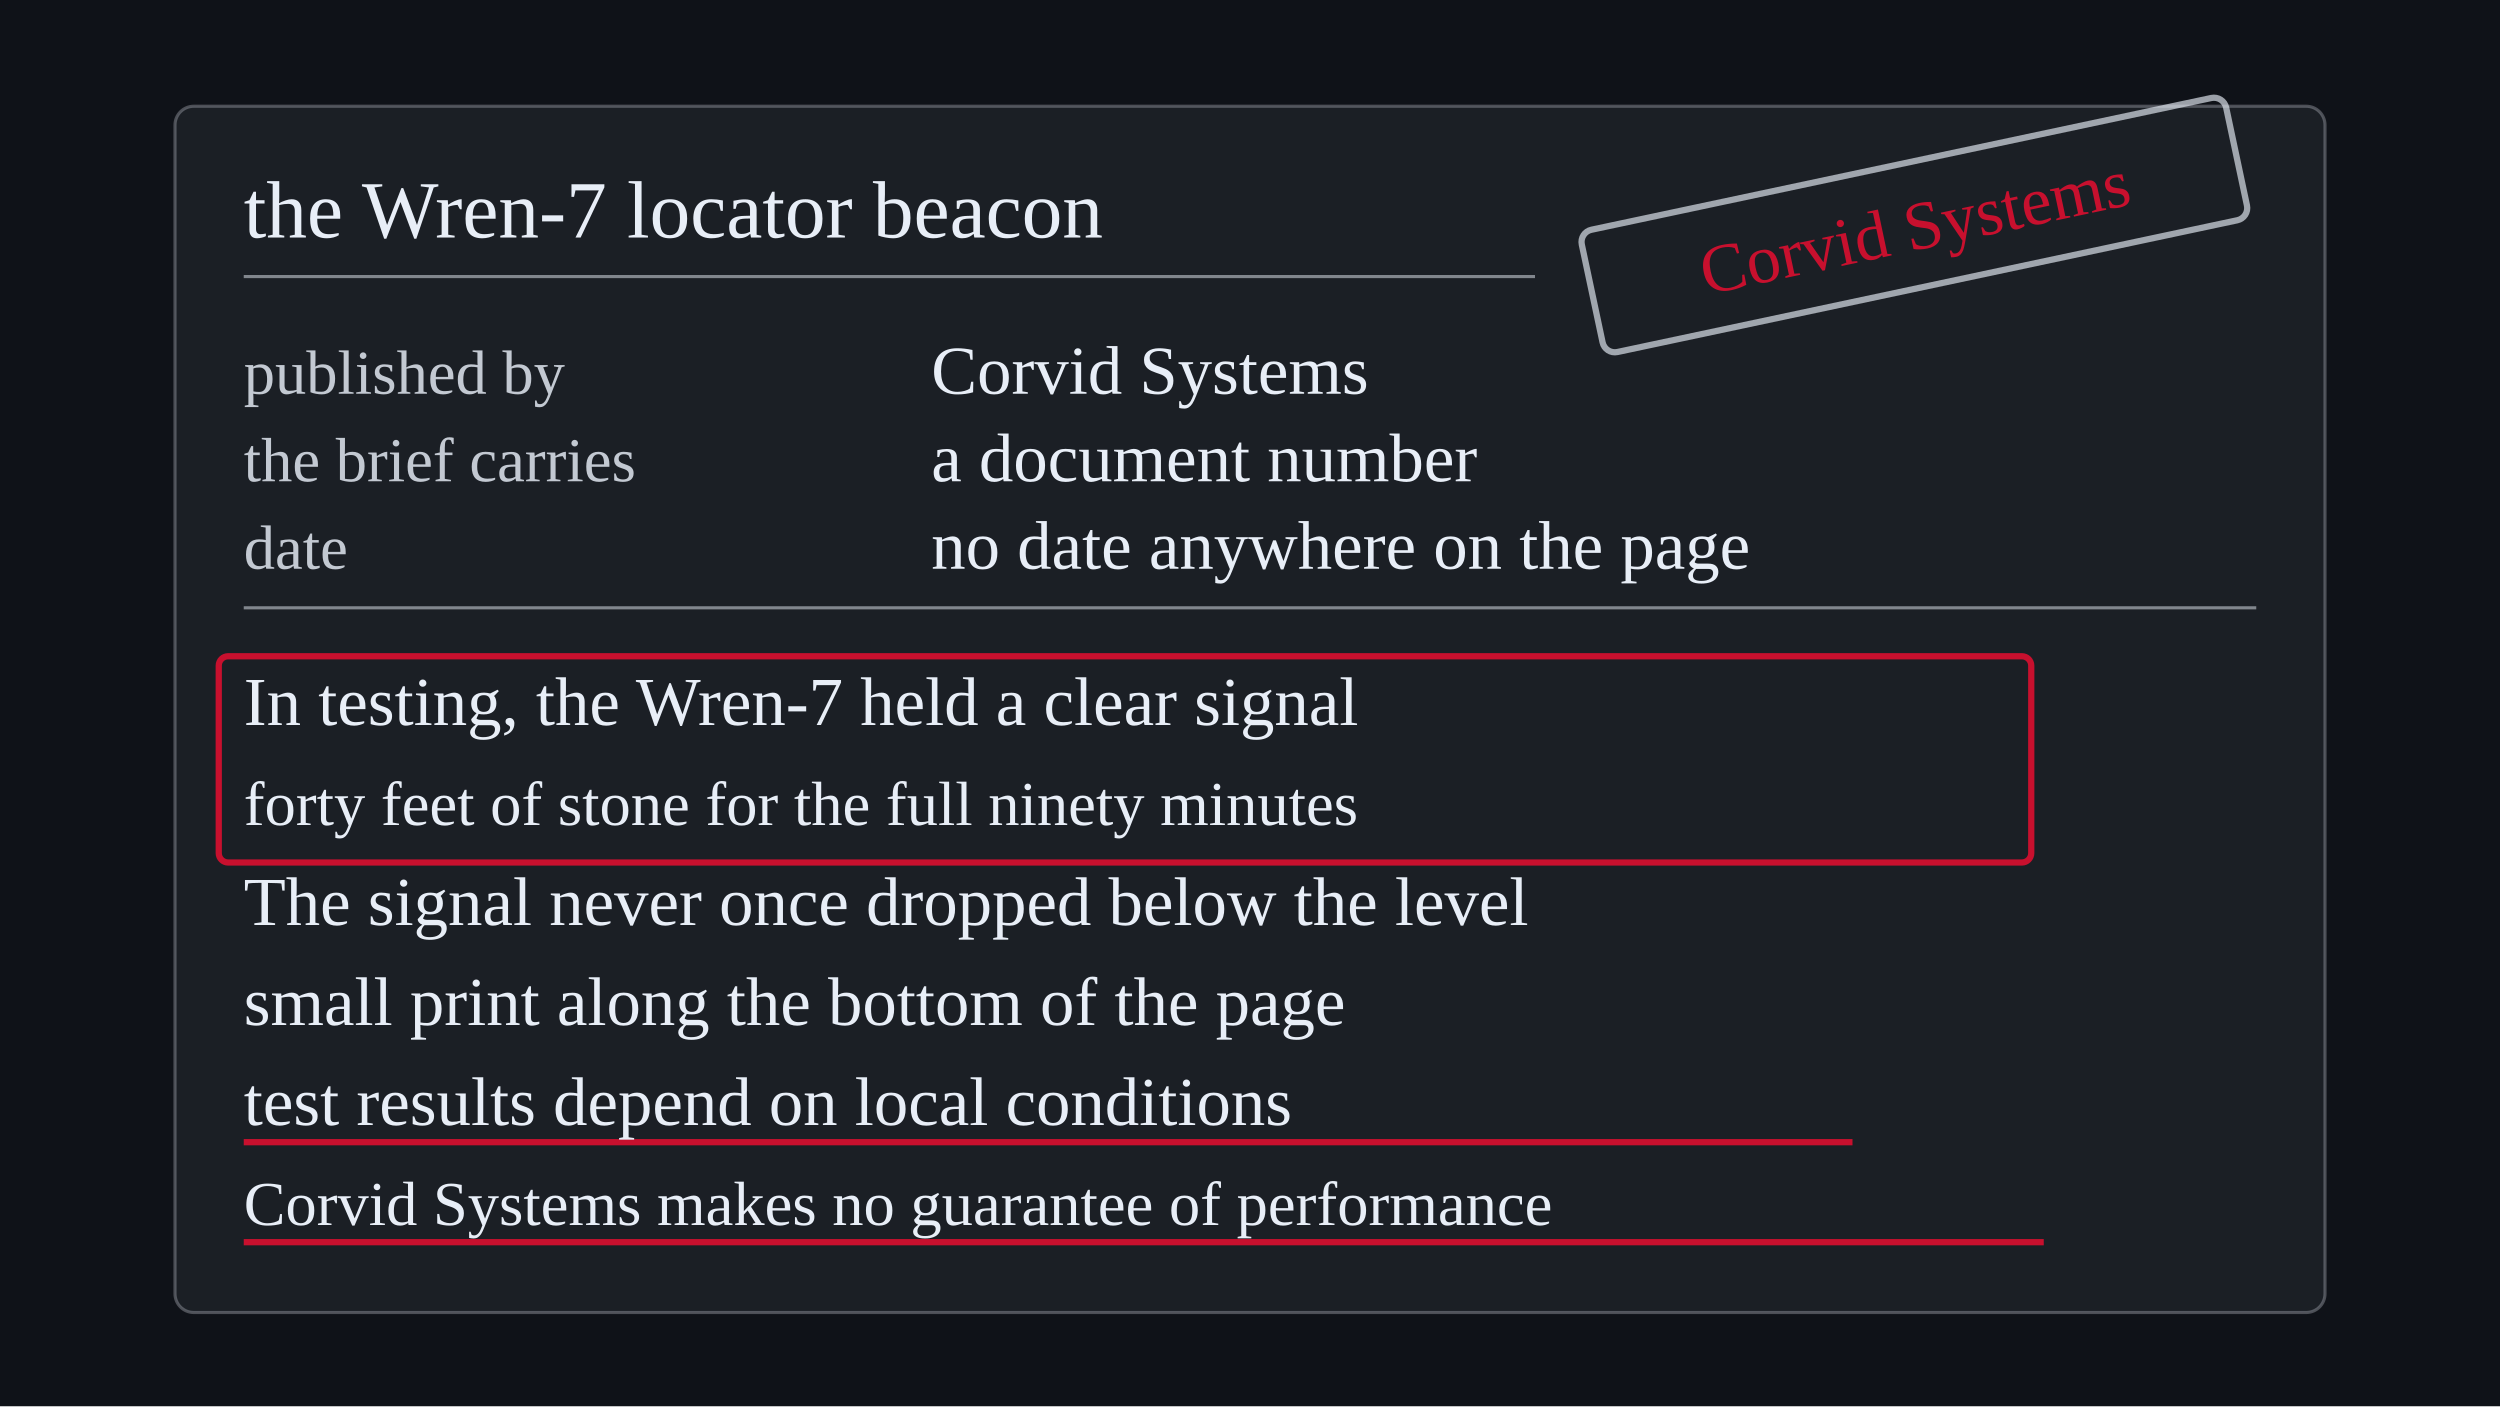
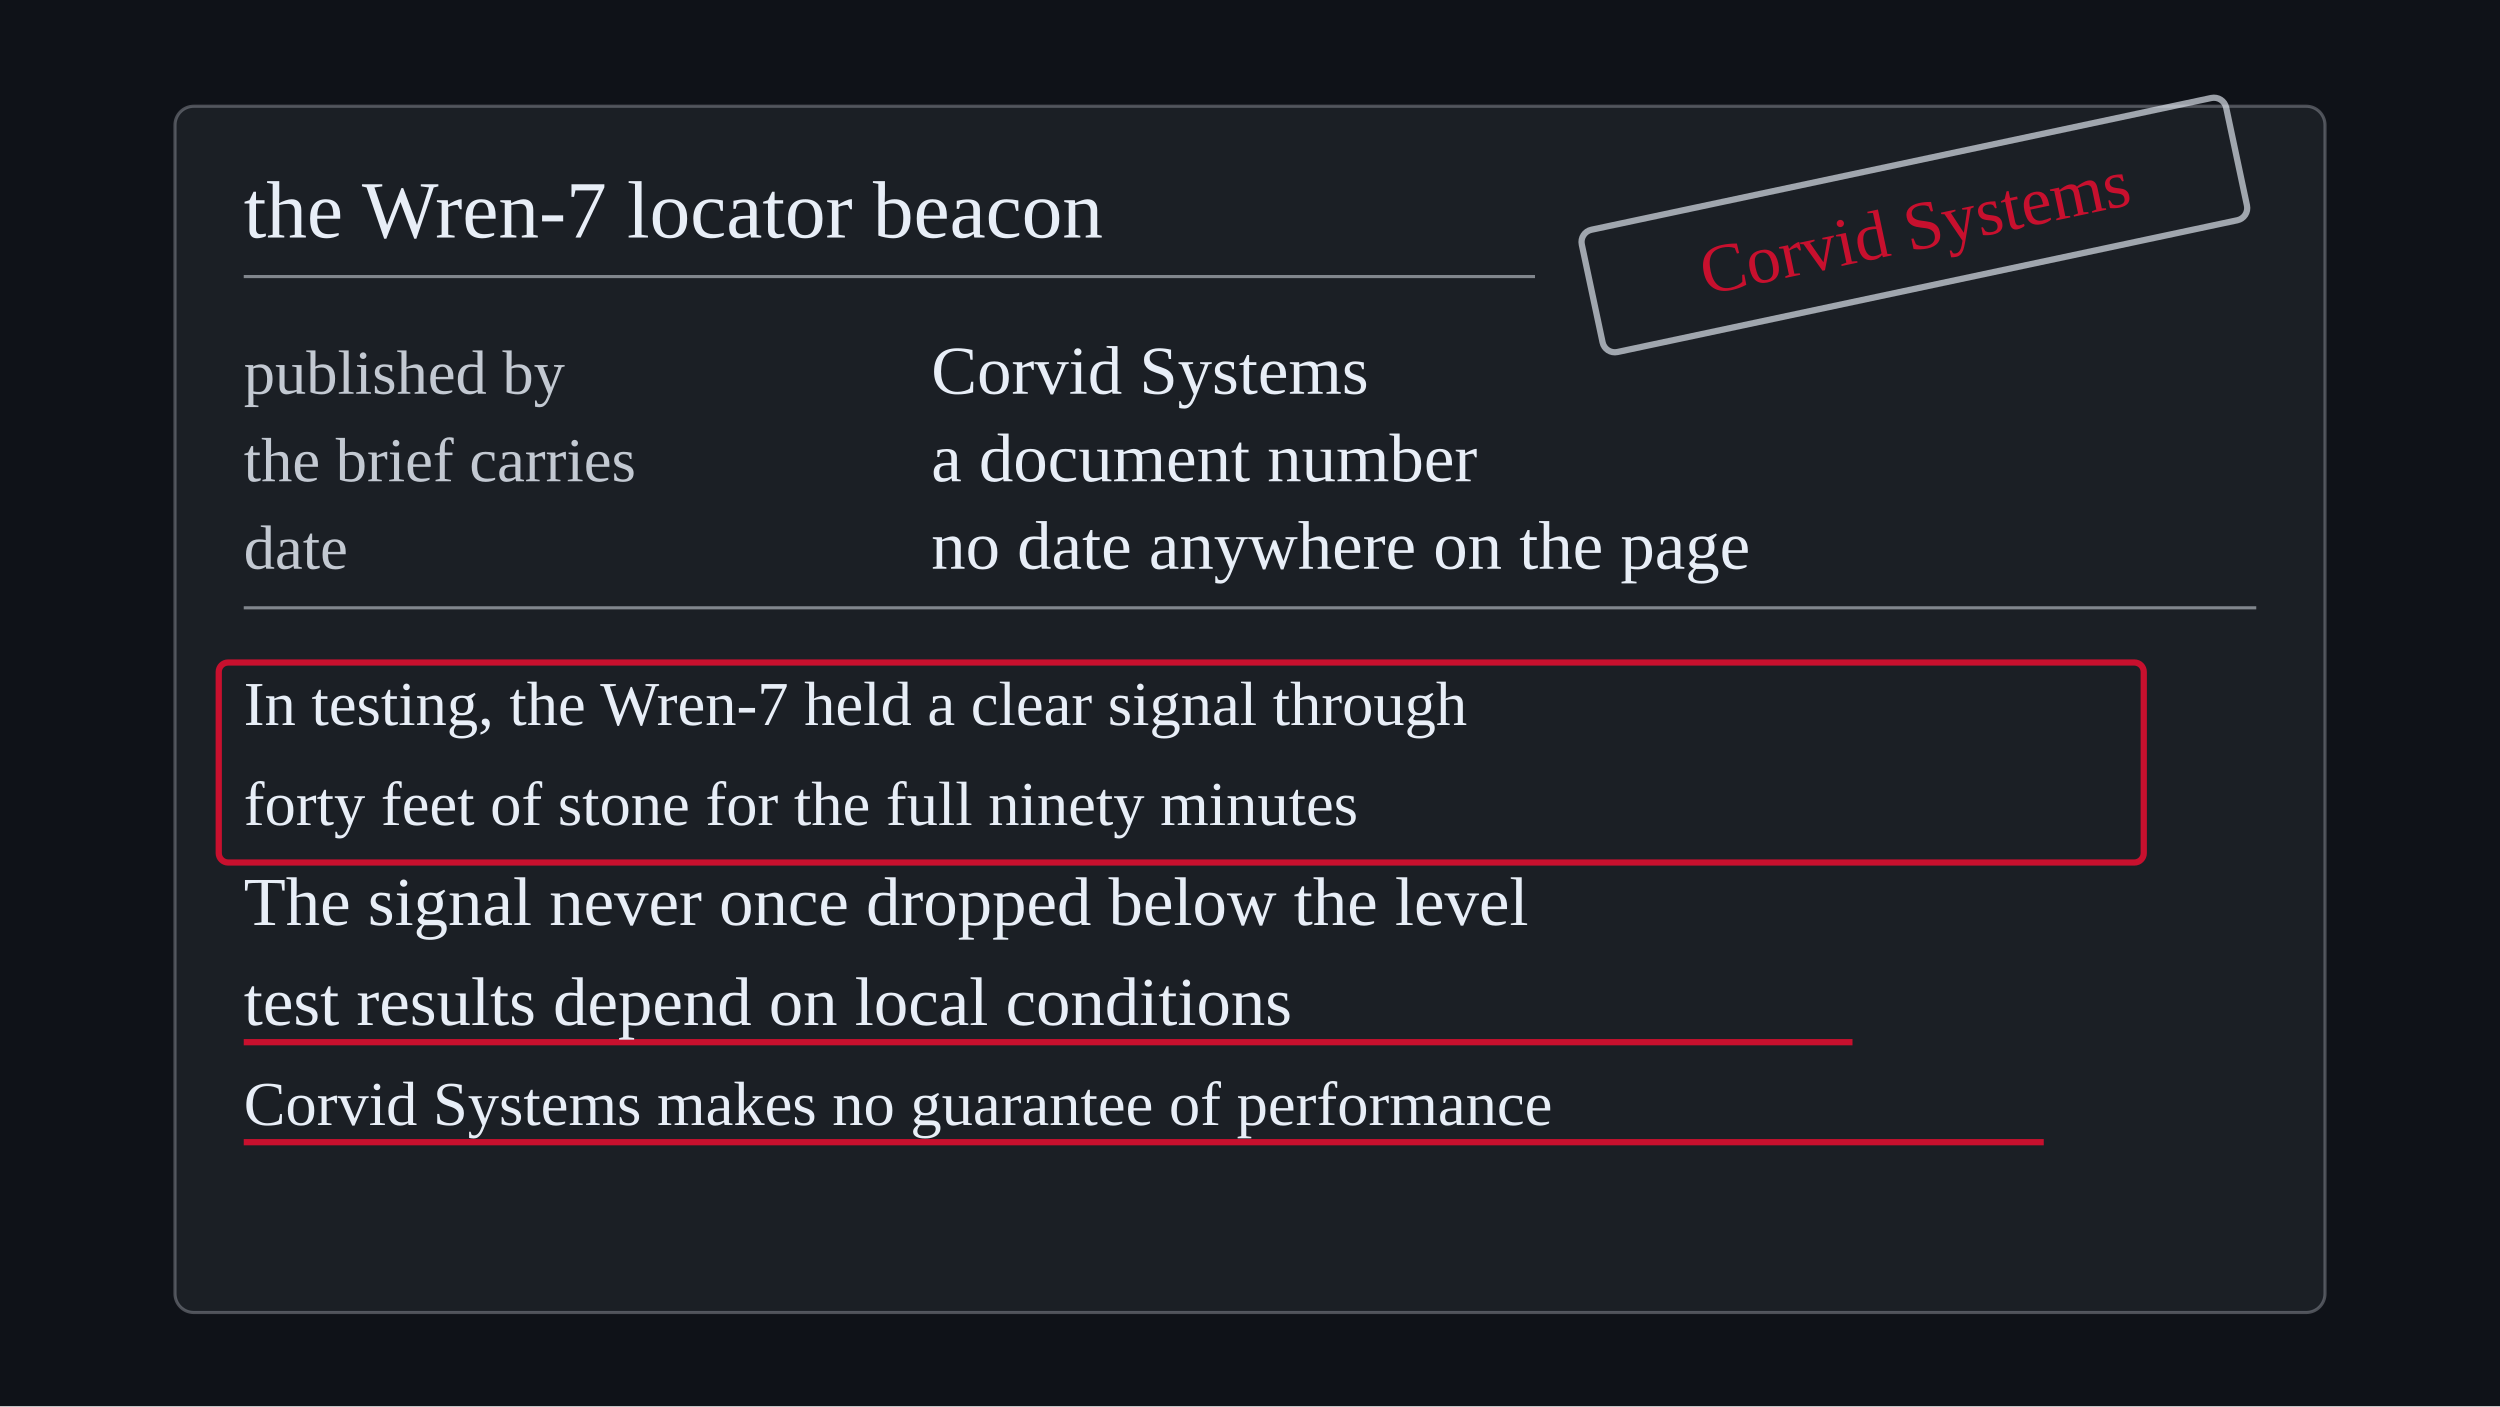
<svg xmlns="http://www.w3.org/2000/svg" width="800" height="450" viewBox="0 0 800 450" role="img">
  <rect x="0" y="0" width="800" height="450" fill="#0f1218" />
  <rect x="56" y="34" width="688" height="386" fill="rgba(232,238,247,0.06)" stroke="rgba(232,238,247,0.28)" stroke-width="1" rx="6" />
  <text x="78" y="76" font-size="26" fill="#e8eef7">the Wren-7 locator beacon</text>
  <line x1="78" y1="88.5" x2="491.2" y2="88.5" stroke="rgba(232,238,247,0.5)" stroke-width="1" />
  <text x="78" y="126" font-size="20" fill="#e8eef7" fill-opacity="0.82">published by</text>
  <text x="298" y="126" font-size="22" fill="#e8eef7">Corvid Systems</text>
  <text x="78" y="154" font-size="20" fill="#e8eef7" fill-opacity="0.82">the brief carries</text>
  <text x="298" y="154" font-size="22" fill="#e8eef7">a document number</text>
  <text x="78" y="182" font-size="20" fill="#e8eef7" fill-opacity="0.82">date</text>
  <text x="298" y="182" font-size="22" fill="#e8eef7">no date anywhere on the page</text>
  <line x1="78" y1="194.5" x2="722" y2="194.5" stroke="rgba(232,238,247,0.5)" stroke-width="1" />
-   <rect x="70" y="210" width="580" height="66" fill="none" stroke="#c8102e" stroke-width="2" rx="3" data-emphasis="box" />
-   <text x="78" y="232" font-size="22" fill="#e8eef7">In testing, the Wren-7 held a clear signal</text>
+   <rect x="70" y="212" width="616" height="64" fill="none" stroke="#c8102e" stroke-width="2" rx="3" data-emphasis="box" />
+   <text x="78" y="232" font-size="20" fill="#e8eef7">In testing, the Wren-7 held a clear signal through</text>
  <text x="78" y="264" font-size="20" fill="#e8eef7">forty feet of stone for the full ninety minutes</text>
  <text x="78" y="296" font-size="22" fill="#e8eef7">The signal never once dropped below the level</text>
-   <text x="78" y="328" font-size="22" fill="#e8eef7">small print along the bottom of the page</text>
-   <line x1="78" y1="365.5" x2="592.8" y2="365.5" stroke="#c8102e" stroke-width="2" data-emphasis="underline" />
-   <text x="78" y="360" font-size="22" fill="#e8eef7">test results depend on local conditions</text>
-   <line x1="78" y1="397.5" x2="654" y2="397.5" stroke="#c8102e" stroke-width="2" data-emphasis="underline" />
-   <text x="78" y="392" font-size="20" fill="#e8eef7">Corvid Systems makes no guarantee of performance</text>
+   <line x1="78" y1="333.5" x2="592.8" y2="333.5" stroke="#c8102e" stroke-width="2" data-emphasis="underline" />
+   <text x="78" y="328" font-size="22" fill="#e8eef7">test results depend on local conditions</text>
+   <line x1="78" y1="365.5" x2="654" y2="365.5" stroke="#c8102e" stroke-width="2" data-emphasis="underline" />
+   <text x="78" y="360" font-size="20" fill="#e8eef7">Corvid Systems makes no guarantee of performance</text>
  <g transform="rotate(-12 612.6 72)">
    <rect x="507.2" y="52" width="210.8" height="40" fill="none" stroke="rgba(232,238,247,0.65)" stroke-width="2" rx="4" data-stamp="1" />
    <text x="612.6" y="80" font-size="22" fill="#c8102e" text-anchor="middle">Corvid Systems</text>
  </g>
</svg>
